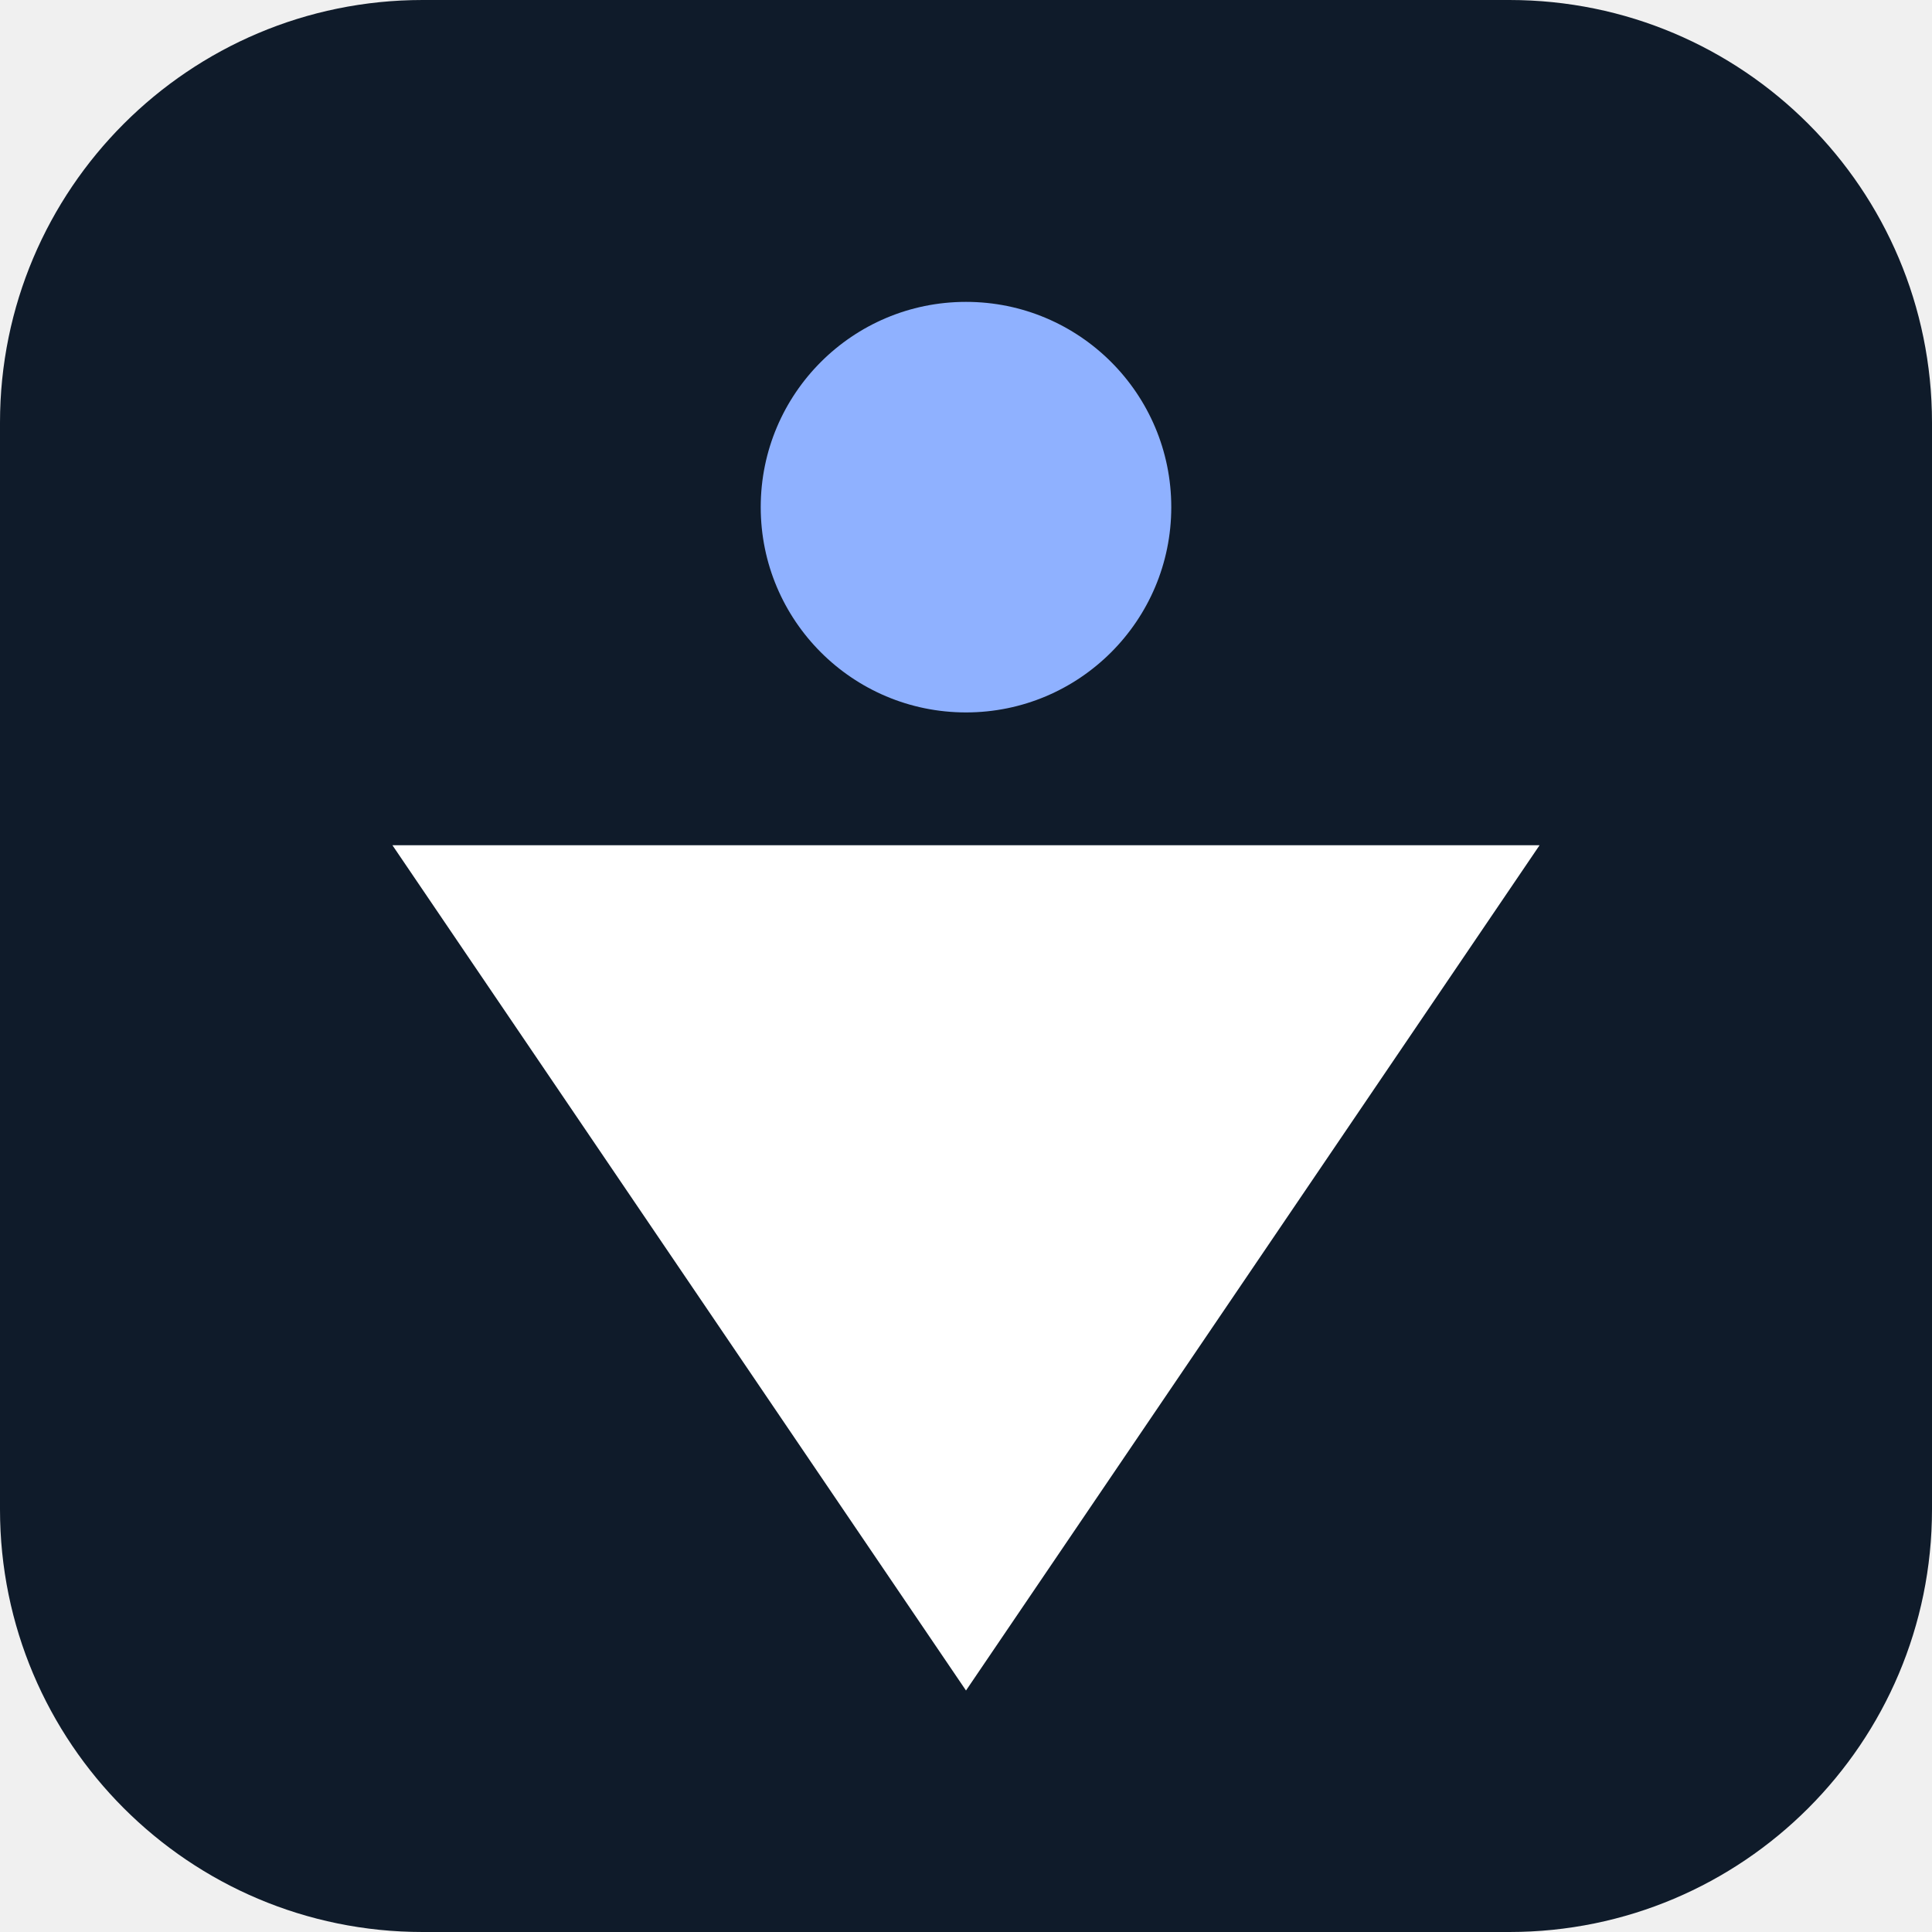
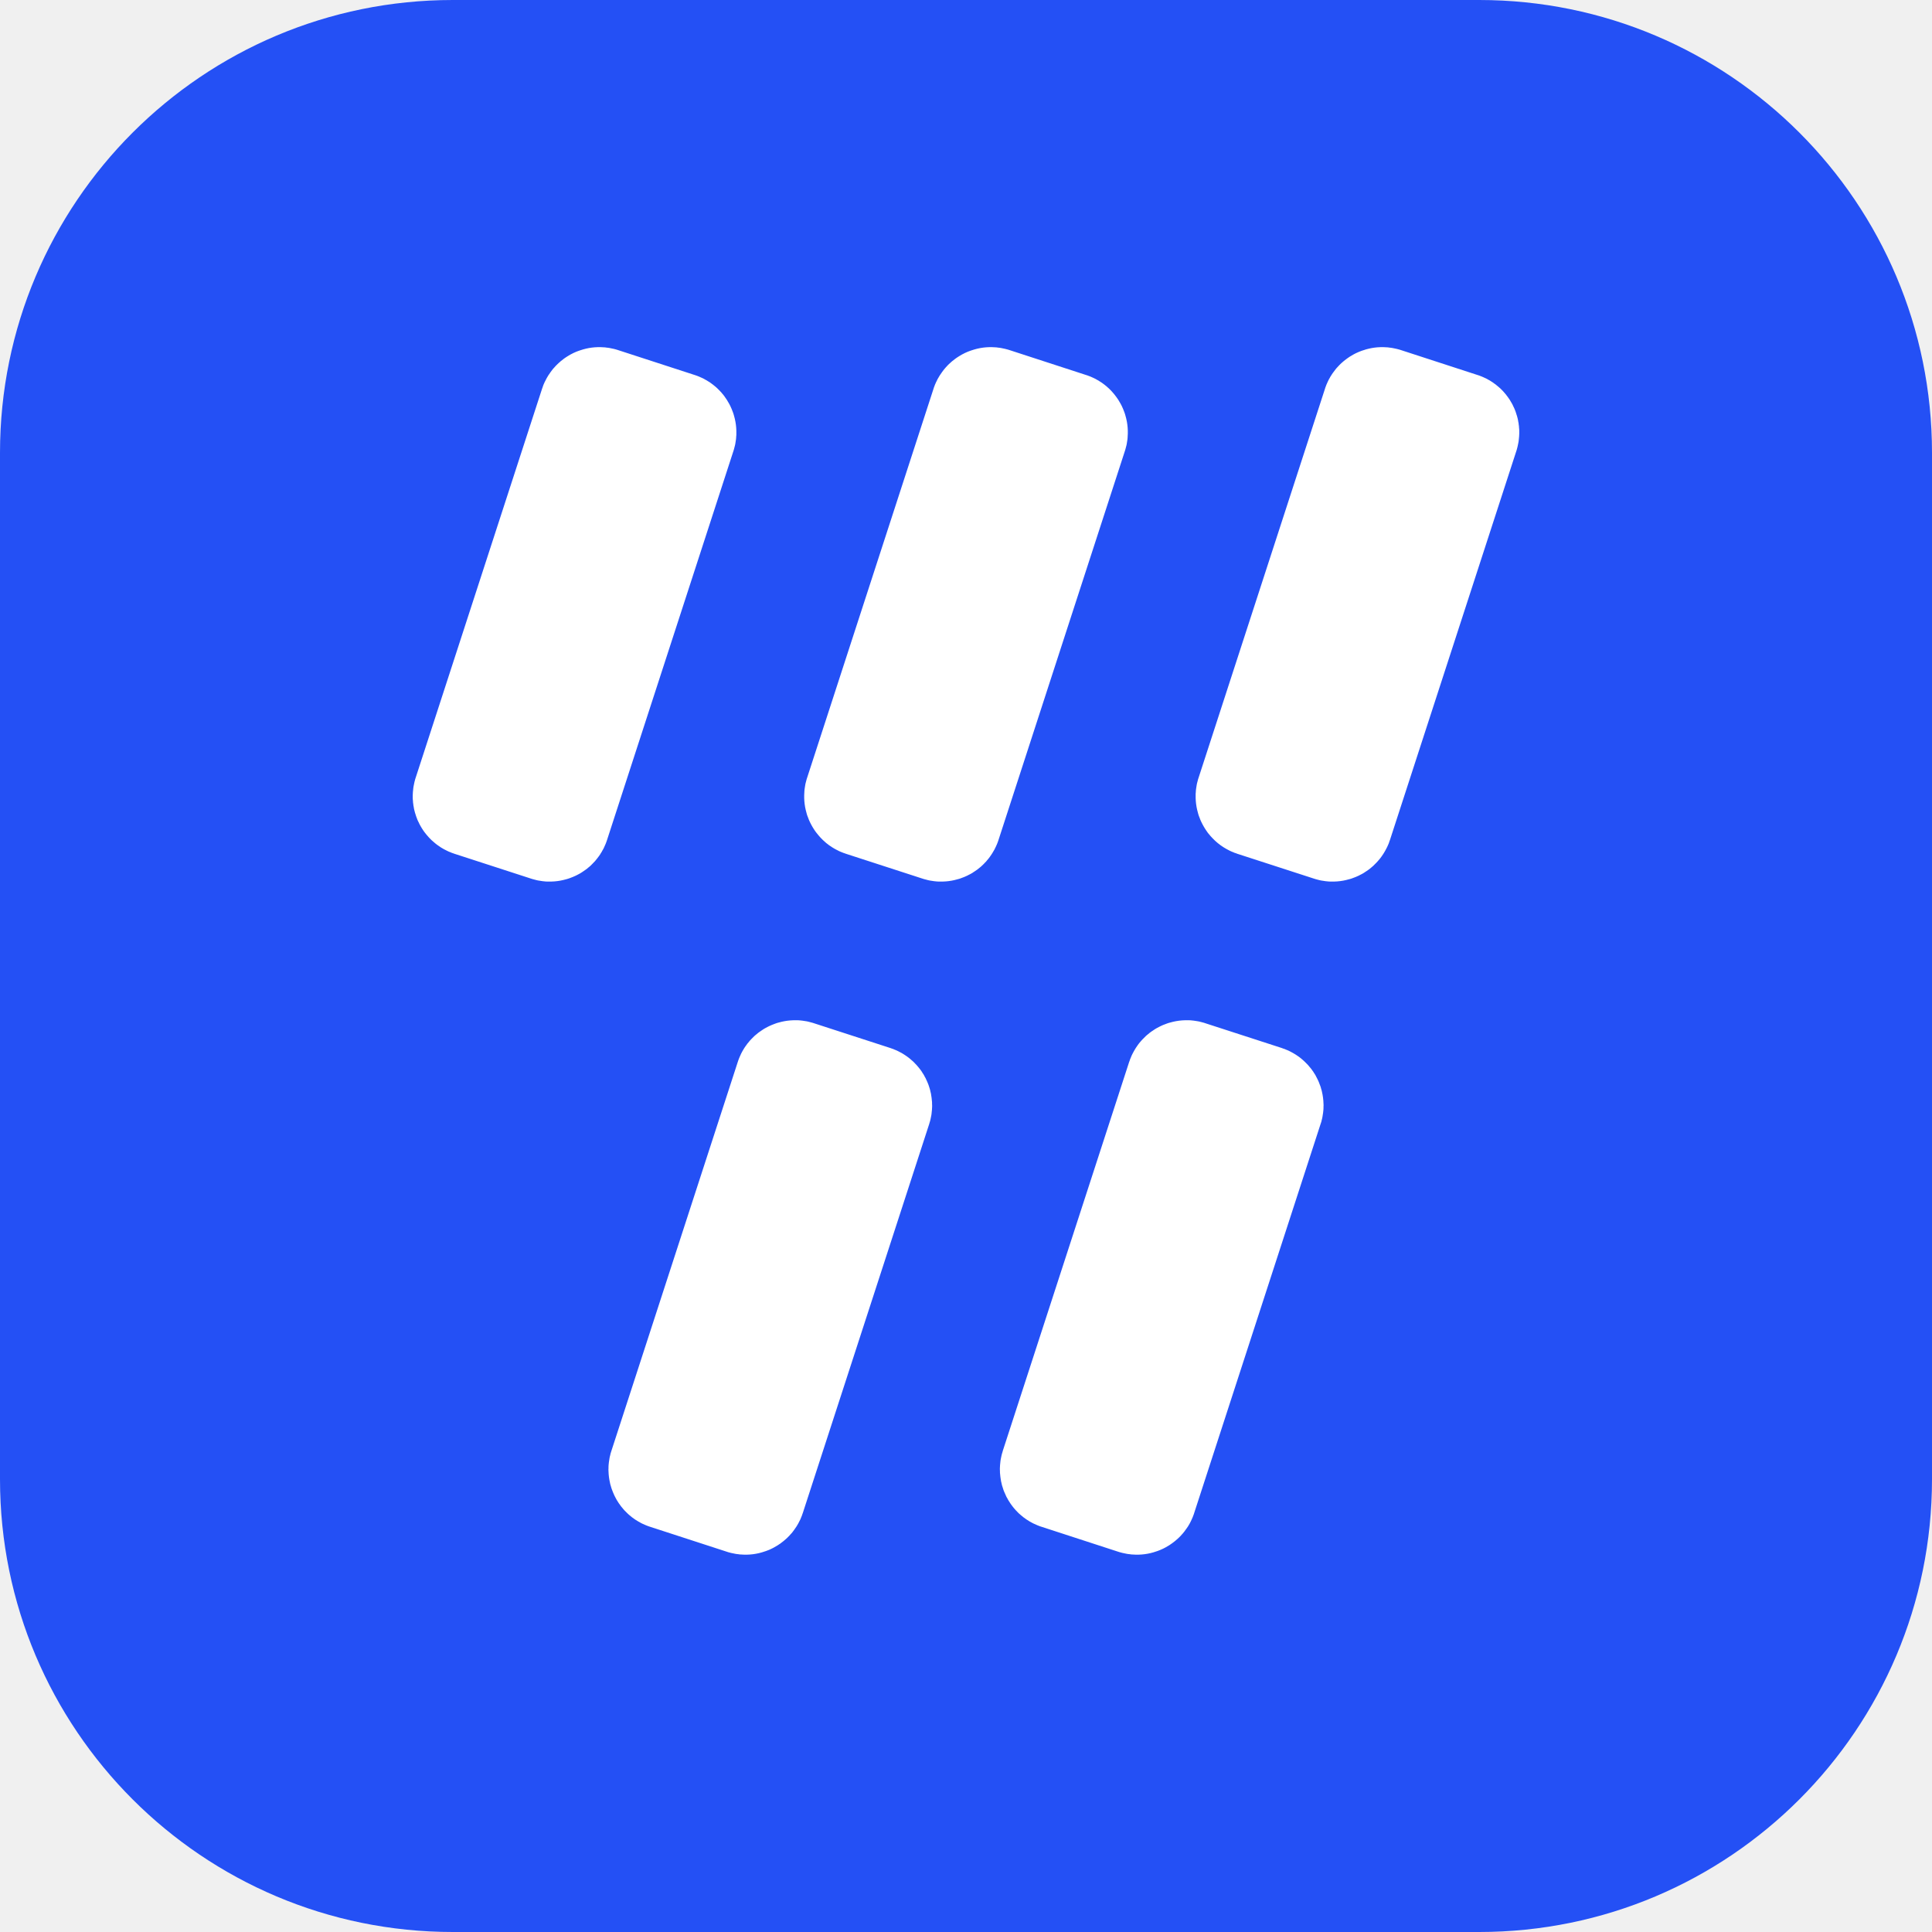
<svg xmlns="http://www.w3.org/2000/svg" viewBox="0 0 32 32">
-   <rect width="32" height="32" rx="7" fill="#0f1b2a" />
-   <circle cx="16" cy="8.4" r="3.4" fill="#8fb1ff" />
-   <path d="M6.5 14h19L16 28Z" fill="#fff" />
+   <rect width="32" height="32" rx="7.5" fill="#2450f5" />
+   <g transform="translate(3.5 3.5) scale(.125)">
+     <path fill="#fff" fill-rule="evenodd" d="M53.53,18.28 53.34,18.23 53.14,18.19 52.95,18.15 52.76,18.11 52.56,18.08 52.37,18.06 52.17,18.03 51.98,18.02 51.78,18.01 51.59,18.00 51.39,18.00 51.19,18.00 51.00,18.01 50.80,18.02 50.61,18.04 50.41,18.06 50.22,18.09 50.02,18.12 49.83,18.16 49.64,18.20 49.45,18.25 49.26,18.30 49.07,18.36 48.88,18.42 48.70,18.48 48.51,18.55 48.33,18.62 48.15,18.70 47.97,18.78 47.80,18.87 47.62,18.96 47.45,19.06 47.28,19.16 47.12,19.26 46.95,19.37 46.79,19.48 46.63,19.60 46.48,19.72 46.32,19.84 46.18,19.97 46.03,20.10 45.89,20.23 45.75,20.37 45.61,20.51 45.48,20.66 45.35,20.80 45.22,20.95 45.10,21.11 44.98,21.27 44.87,21.43 44.76,21.59 44.65,21.75 44.55,21.92 44.45,22.09 44.36,22.26 44.27,22.44 44.18,22.61 44.10,22.79 44.02,22.97 43.95,23.16 43.89,23.34 43.82,23.53 27.08,75.05 27.02,75.23 26.97,75.42 26.92,75.61 26.88,75.80 26.84,76.00 26.80,76.19 26.77,76.38 26.75,76.58 26.73,76.77 26.71,76.97 26.70,77.17 26.69,77.36 26.69,77.56 26.69,77.75 26.70,77.95 26.72,78.15 26.73,78.34 26.76,78.54 26.78,78.73 26.82,78.93 26.85,79.12 26.89,79.31 26.94,79.50 26.99,79.69 27.05,79.88 27.11,80.07 27.17,80.25 27.24,80.43 27.31,80.62 27.39,80.80 27.48,80.97 27.56,81.15 27.65,81.32 27.75,81.50 27.85,81.67 27.95,81.83 28.06,82.00 28.17,82.16 28.29,82.32 28.41,82.47 28.53,82.62 28.66,82.77 28.79,82.92 28.92,83.06 29.06,83.20 29.20,83.34 29.35,83.47 29.50,83.60 29.65,83.73 29.80,83.85 29.96,83.97 30.12,84.08 30.28,84.19 30.44,84.30 30.61,84.40 30.78,84.50 30.95,84.59 31.13,84.68 31.31,84.77 31.48,84.85 31.67,84.92 31.85,85.00 32.03,85.06 32.22,85.13 42.36,88.42 42.55,88.48 42.74,88.53 42.93,88.58 43.12,88.63 43.31,88.67 43.51,88.70 43.70,88.73 43.89,88.76 44.09,88.78 44.28,88.80 44.48,88.81 44.68,88.81 44.87,88.81 45.07,88.81 45.27,88.80 45.46,88.79 45.66,88.77 45.85,88.75 46.05,88.72 46.24,88.69 46.43,88.65 46.62,88.61 46.82,88.56 47.01,88.51 47.19,88.46 47.38,88.40 47.57,88.33 47.75,88.26 47.93,88.19 48.11,88.11 48.29,88.03 48.47,87.94 48.64,87.85 48.81,87.76 48.98,87.66 49.15,87.55 49.31,87.44 49.47,87.33 49.63,87.22 49.79,87.10 49.94,86.97 50.09,86.85 50.24,86.72 50.38,86.58 50.52,86.44 50.65,86.30 50.79,86.16 50.92,86.01 51.04,85.86 51.16,85.71 51.28,85.55 51.40,85.39 51.51,85.23 51.61,85.06 51.72,84.89 51.81,84.72 51.91,84.55 52.00,84.38 52.08,84.20 52.16,84.02 52.24,83.84 52.31,83.66 52.38,83.47 52.44,83.29 69.18,31.77 69.24,31.58 69.29,31.39 69.34,31.20 69.39,31.01 69.43,30.82 69.46,30.62 69.49,30.43 69.52,30.24 69.54,30.04 69.55,29.84 69.57,29.65 69.57,29.45 69.57,29.26 69.57,29.06 69.56,28.86 69.55,28.67 69.53,28.47 69.51,28.28 69.48,28.08 69.45,27.89 69.41,27.70 69.37,27.50 69.32,27.31 69.27,27.12 69.22,26.94 69.16,26.75 69.09,26.56 69.02,26.38 68.95,26.20 68.87,26.02 68.79,25.84 68.70,25.66 68.61,25.49 68.51,25.32 68.41,25.15 68.31,24.98 68.20,24.82 68.09,24.66 67.98,24.50 67.86,24.34 67.73,24.19 67.61,24.04 67.47,23.89 67.34,23.75 67.20,23.61 67.06,23.47 66.92,23.34 66.77,23.21 66.62,23.09 66.46,22.96 66.31,22.85 66.15,22.73 65.99,22.62 65.82,22.52 65.65,22.41 65.48,22.32 65.31,22.22 65.14,22.13 64.96,22.05 64.78,21.97 64.60,21.89 64.42,21.82 64.23,21.75 64.05,21.69 53.90,18.39 53.71,18.33ZM105.20,18.23 105.01,18.19 104.82,18.15 104.63,18.11 104.43,18.08 104.24,18.06 104.04,18.03 103.85,18.02 103.65,18.01 103.46,18.00 103.26,18.00 103.06,18.00 102.87,18.01 102.67,18.02 102.47,18.04 102.28,18.06 102.09,18.09 101.89,18.12 101.70,18.16 101.51,18.20 101.32,18.25 101.13,18.30 100.94,18.36 100.75,18.42 100.57,18.48 100.38,18.55 100.20,18.62 100.02,18.70 99.84,18.78 99.67,18.87 99.49,18.96 99.32,19.06 99.15,19.16 98.99,19.26 98.82,19.37 98.66,19.48 98.50,19.60 98.35,19.72 98.19,19.84 98.04,19.97 97.90,20.10 97.75,20.23 97.61,20.37 97.48,20.51 97.34,20.66 97.22,20.80 97.09,20.95 96.97,21.11 96.85,21.27 96.74,21.43 96.63,21.59 96.52,21.75 96.42,21.92 96.32,22.09 96.22,22.26 96.14,22.44 96.05,22.61 95.97,22.79 95.89,22.97 95.82,23.16 95.75,23.34 95.69,23.53 78.95,75.05 78.89,75.23 78.84,75.42 78.79,75.61 78.74,75.80 78.70,76.00 78.67,76.19 78.64,76.38 78.61,76.58 78.59,76.77 78.58,76.97 78.57,77.17 78.56,77.36 78.56,77.56 78.56,77.75 78.57,77.95 78.58,78.15 78.60,78.34 78.62,78.54 78.65,78.73 78.68,78.93 78.72,79.12 78.76,79.31 78.81,79.50 78.86,79.69 78.91,79.88 78.97,80.07 79.04,80.25 79.11,80.43 79.18,80.62 79.26,80.80 79.34,80.97 79.43,81.15 79.52,81.32 79.62,81.50 79.72,81.67 79.82,81.83 79.93,82.00 80.04,82.16 80.16,82.32 80.28,82.47 80.40,82.62 80.53,82.77 80.66,82.92 80.79,83.06 80.93,83.20 81.07,83.34 81.22,83.47 81.36,83.60 81.51,83.73 81.67,83.85 81.82,83.97 81.98,84.08 82.15,84.19 82.31,84.30 82.48,84.40 82.65,84.50 82.82,84.59 83.00,84.68 83.17,84.77 83.35,84.85 83.53,84.92 83.72,85.00 83.90,85.06 84.09,85.13 94.23,88.42 94.42,88.48 94.61,88.53 94.80,88.58 94.99,88.63 95.18,88.67 95.37,88.70 95.57,88.73 95.76,88.76 95.96,88.78 96.15,88.80 96.35,88.81 96.54,88.81 96.74,88.81 96.94,88.81 97.13,88.80 97.33,88.79 97.53,88.77 97.72,88.75 97.91,88.72 98.11,88.69 98.30,88.65 98.49,88.61 98.68,88.56 98.87,88.51 99.06,88.46 99.25,88.40 99.43,88.33 99.62,88.26 99.80,88.19 99.98,88.11 100.16,88.03 100.33,87.94 100.51,87.85 100.68,87.76 100.85,87.66 101.01,87.55 101.18,87.44 101.34,87.33 101.50,87.22 101.65,87.10 101.81,86.97 101.96,86.85 102.10,86.72 102.25,86.58 102.39,86.44 102.52,86.30 102.66,86.16 102.78,86.01 102.91,85.86 103.03,85.71 103.15,85.55 103.26,85.39 103.37,85.23 103.48,85.06 103.58,84.89 103.68,84.72 103.78,84.55 103.86,84.38 103.95,84.20 104.03,84.02 104.11,83.84 104.18,83.66 104.25,83.47 104.31,83.29 121.05,31.77 121.11,31.58 121.16,31.39 121.21,31.20 121.26,31.01 121.30,30.82 121.33,30.62 121.36,30.43 121.39,30.24 121.41,30.04 121.42,29.84 121.43,29.65 121.44,29.45 121.44,29.26 121.44,29.06 121.43,28.86 121.42,28.67 121.40,28.47 121.38,28.28 121.35,28.08 121.32,27.89 121.28,27.70 121.24,27.50 121.19,27.31 121.14,27.12 121.09,26.94 121.03,26.75 120.96,26.56 120.89,26.38 120.82,26.20 120.74,26.02 120.66,25.84 120.57,25.66 120.48,25.49 120.38,25.32 120.28,25.15 120.18,24.98 120.07,24.82 119.96,24.66 119.84,24.50 119.72,24.34 119.60,24.19 119.47,24.04 119.34,23.89 119.21,23.75 119.07,23.61 118.93,23.47 118.78,23.34 118.64,23.21 118.49,23.09 118.33,22.96 118.18,22.85 118.02,22.73 117.85,22.62 117.69,22.52 117.52,22.41 117.35,22.32 117.18,22.22 117.00,22.13 116.83,22.05 116.65,21.97 116.47,21.89 116.28,21.82 116.10,21.75 115.91,21.69 105.77,18.39 105.58,18.33 105.39,18.28ZM157.07,18.23 156.88,18.19 156.69,18.15 156.49,18.11 156.30,18.08 156.11,18.06 155.91,18.03 155.72,18.02 155.52,18.01 155.32,18.00 155.13,18.00 154.93,18.00 154.73,18.01 154.54,18.02 154.34,18.04 154.15,18.06 153.95,18.09 153.76,18.12 153.57,18.16 153.38,18.20 153.18,18.25 152.99,18.30 152.81,18.36 152.62,18.42 152.43,18.48 152.25,18.55 152.07,18.62 151.89,18.70 151.71,18.78 151.53,18.87 151.36,18.96 151.19,19.06 151.02,19.16 150.85,19.26 150.69,19.37 150.53,19.48 150.37,19.60 150.21,19.72 150.06,19.84 149.91,19.97 149.76,20.10 149.62,20.23 149.48,20.37 149.35,20.51 149.21,20.66 149.08,20.80 148.96,20.95 148.84,21.11 148.72,21.27 148.60,21.43 148.49,21.59 148.39,21.75 148.28,21.92 148.19,22.09 148.09,22.26 148.00,22.44 147.92,22.61 147.84,22.79 147.76,22.97 147.69,23.16 147.62,23.34 147.56,23.53 130.82,75.05 130.76,75.23 130.71,75.42 130.66,75.61 130.61,75.80 130.57,76.00 130.54,76.19 130.51,76.38 130.48,76.58 130.46,76.77 130.45,76.97 130.43,77.17 130.43,77.36 130.43,77.56 130.43,77.75 130.44,77.95 130.45,78.15 130.47,78.34 130.49,78.54 130.52,78.73 130.55,78.93 130.59,79.12 130.63,79.31 130.68,79.50 130.73,79.69 130.78,79.88 130.84,80.07 130.91,80.25 130.98,80.43 131.05,80.62 131.13,80.80 131.21,80.97 131.30,81.15 131.39,81.32 131.49,81.50 131.59,81.67 131.69,81.83 131.80,82.00 131.91,82.16 132.02,82.32 132.14,82.47 132.27,82.62 132.39,82.77 132.53,82.92 132.66,83.06 132.80,83.20 132.94,83.34 133.08,83.47 133.23,83.60 133.38,83.73 133.54,83.85 133.69,83.97 133.85,84.08 134.01,84.19 134.18,84.30 134.35,84.40 134.52,84.50 134.69,84.59 134.86,84.68 135.04,84.77 135.22,84.85 135.40,84.92 135.58,85.00 135.77,85.06 135.95,85.13 146.10,88.42 146.29,88.48 146.47,88.53 146.66,88.58 146.86,88.63 147.05,88.67 147.24,88.70 147.44,88.73 147.63,88.76 147.83,88.78 148.02,88.80 148.22,88.81 148.41,88.81 148.61,88.81 148.81,88.81 149.00,88.80 149.20,88.79 149.39,88.77 149.59,88.75 149.78,88.72 149.98,88.69 150.17,88.65 150.36,88.61 150.55,88.56 150.74,88.51 150.93,88.46 151.12,88.40 151.30,88.33 151.49,88.26 151.67,88.19 151.85,88.11 152.03,88.03 152.20,87.94 152.38,87.85 152.55,87.76 152.72,87.66 152.88,87.55 153.05,87.44 153.21,87.33 153.37,87.22 153.52,87.10 153.68,86.97 153.82,86.85 153.97,86.72 154.11,86.58 154.25,86.44 154.39,86.30 154.52,86.16 154.65,86.01 154.78,85.86 154.90,85.71 155.02,85.55 155.13,85.39 155.24,85.23 155.35,85.06 155.45,84.89 155.55,84.72 155.64,84.55 155.73,84.38 155.82,84.20 155.90,84.02 155.98,83.84 156.05,83.66 156.11,83.47 156.18,83.29 172.92,31.77 172.98,31.58 173.03,31.39 173.08,31.20 173.12,31.01 173.16,30.82 173.20,30.62 173.23,30.43 173.25,30.24 173.27,30.04 173.29,29.84 173.30,29.65 173.31,29.45 173.31,29.26 173.31,29.06 173.30,28.86 173.28,28.67 173.27,28.47 173.24,28.28 173.22,28.08 173.18,27.89 173.15,27.70 173.11,27.50 173.06,27.31 173.01,27.12 172.95,26.94 172.89,26.75 172.83,26.56 172.76,26.38 172.69,26.20 172.61,26.02 172.52,25.84 172.44,25.66 172.35,25.49 172.25,25.32 172.15,25.15 172.05,24.98 171.94,24.82 171.83,24.66 171.71,24.50 171.59,24.34 171.47,24.19 171.34,24.04 171.21,23.89 171.08,23.75 170.94,23.61 170.80,23.47 170.65,23.34 170.50,23.21 170.35,23.09 170.20,22.96 170.04,22.85 169.88,22.73 169.72,22.62 169.56,22.52 169.39,22.41 169.22,22.32 169.05,22.22 168.87,22.13 168.69,22.05 168.52,21.97 168.33,21.89 168.15,21.82 167.97,21.75 167.78,21.69 157.64,18.39 157.45,18.33 157.26,18.28ZM79.27,107.42 79.08,107.37 78.89,107.33 78.69,107.30 78.50,107.27 78.30,107.24 78.11,107.22 77.91,107.20 77.72,107.19 77.52,107.19 77.32,107.19 77.13,107.19 76.93,107.20 76.74,107.21 76.54,107.23 76.35,107.25 76.15,107.28 75.96,107.31 75.76,107.35 75.57,107.39 75.38,107.44 75.19,107.49 75.00,107.54 74.82,107.60 74.63,107.67 74.45,107.74 74.27,107.81 74.09,107.89 73.91,107.97 73.73,108.06 73.56,108.15 73.39,108.24 73.22,108.34 73.05,108.45 72.89,108.56 72.73,108.67 72.57,108.78 72.41,108.90 72.26,109.03 72.11,109.15 71.96,109.28 71.82,109.42 71.68,109.56 71.54,109.70 71.41,109.84 71.28,109.99 71.16,110.14 71.03,110.29 70.92,110.45 70.80,110.61 70.69,110.77 70.58,110.94 70.48,111.11 70.38,111.28 70.29,111.45 70.20,111.62 70.12,111.80 70.04,111.98 69.96,112.16 69.89,112.34 69.82,112.53 69.76,112.71 53.02,164.23 52.96,164.42 52.90,164.61 52.86,164.80 52.81,164.99 52.77,165.18 52.74,165.38 52.71,165.57 52.68,165.76 52.66,165.96 52.64,166.16 52.63,166.35 52.63,166.55 52.62,166.74 52.63,166.94 52.64,167.14 52.65,167.33 52.67,167.53 52.69,167.72 52.72,167.92 52.75,168.11 52.79,168.30 52.83,168.50 52.87,168.69 52.93,168.88 52.98,169.06 53.04,169.25 53.11,169.44 53.18,169.62 53.25,169.80 53.33,169.98 53.41,170.16 53.50,170.34 53.59,170.51 53.68,170.68 53.78,170.85 53.89,171.02 53.99,171.18 54.11,171.34 54.22,171.50 54.34,171.66 54.47,171.81 54.59,171.96 54.72,172.11 54.86,172.25 55.00,172.39 55.14,172.53 55.28,172.66 55.43,172.79 55.58,172.91 55.73,173.04 55.89,173.15 56.05,173.27 56.21,173.38 56.38,173.48 56.55,173.59 56.72,173.68 56.89,173.78 57.06,173.87 57.24,173.95 57.42,174.03 57.60,174.11 57.78,174.18 57.97,174.25 58.15,174.31 68.30,177.61 68.48,177.67 68.67,177.72 68.86,177.77 69.05,177.81 69.25,177.85 69.44,177.89 69.63,177.92 69.83,177.94 70.02,177.97 70.22,177.98 70.41,177.99 70.61,178.00 70.81,178.00 71.00,178.00 71.20,177.99 71.40,177.98 71.59,177.96 71.79,177.94 71.98,177.91 72.17,177.88 72.37,177.84 72.56,177.80 72.75,177.75 72.94,177.70 73.13,177.64 73.31,177.58 73.50,177.52 73.68,177.45 73.87,177.38 74.05,177.30 74.22,177.22 74.40,177.13 74.57,177.04 74.74,176.94 74.91,176.84 75.08,176.74 75.24,176.63 75.41,176.52 75.56,176.40 75.72,176.28 75.87,176.16 76.02,176.03 76.17,175.90 76.31,175.77 76.45,175.63 76.59,175.49 76.72,175.34 76.85,175.20 76.98,175.05 77.10,174.89 77.22,174.73 77.33,174.57 77.44,174.41 77.55,174.25 77.65,174.08 77.75,173.91 77.84,173.74 77.93,173.56 78.02,173.39 78.10,173.21 78.17,173.03 78.25,172.84 78.31,172.66 78.38,172.47 95.12,120.95 95.17,120.77 95.23,120.58 95.28,120.39 95.32,120.20 95.36,120.00 95.40,119.81 95.43,119.62 95.45,119.42 95.47,119.23 95.49,119.03 95.50,118.83 95.51,118.64 95.51,118.44 95.50,118.25 95.50,118.05 95.48,117.85 95.46,117.66 95.44,117.46 95.41,117.27 95.38,117.07 95.35,116.88 95.30,116.69 95.26,116.50 95.21,116.31 95.15,116.12 95.09,115.93 95.03,115.75 94.96,115.57 94.88,115.38 94.80,115.20 94.72,115.03 94.64,114.85 94.54,114.68 94.45,114.50 94.35,114.33 94.24,114.17 94.14,114.00 94.03,113.84 93.91,113.68 93.79,113.53 93.67,113.38 93.54,113.23 93.41,113.08 93.27,112.94 93.14,112.80 93.00,112.66 92.85,112.53 92.70,112.40 92.55,112.27 92.40,112.15 92.24,112.03 92.08,111.92 91.92,111.81 91.75,111.70 91.59,111.60 91.42,111.50 91.24,111.41 91.07,111.32 90.89,111.23 90.71,111.15 90.53,111.08 90.35,111.00 90.17,110.94 89.98,110.87 79.84,107.58 79.65,107.52 79.46,107.47ZM131.14,107.42 130.95,107.37 130.75,107.33 130.56,107.30 130.37,107.27 130.17,107.24 129.98,107.22 129.78,107.20 129.59,107.19 129.39,107.19 129.19,107.19 129.00,107.19 128.80,107.20 128.60,107.21 128.41,107.23 128.21,107.25 128.02,107.28 127.83,107.31 127.63,107.35 127.44,107.39 127.25,107.44 127.06,107.49 126.87,107.54 126.69,107.60 126.50,107.67 126.32,107.74 126.13,107.81 125.95,107.89 125.78,107.97 125.60,108.06 125.43,108.15 125.26,108.24 125.09,108.34 124.92,108.45 124.76,108.56 124.59,108.67 124.44,108.78 124.28,108.90 124.13,109.03 123.98,109.15 123.83,109.28 123.69,109.42 123.55,109.56 123.41,109.70 123.28,109.84 123.15,109.99 123.02,110.14 122.90,110.29 122.78,110.45 122.67,110.61 122.56,110.77 122.45,110.94 122.35,111.11 122.25,111.28 122.16,111.45 122.07,111.62 121.98,111.80 121.90,111.98 121.83,112.16 121.75,112.34 121.69,112.53 121.62,112.71 104.88,164.23 104.83,164.42 104.77,164.61 104.72,164.80 104.68,164.99 104.64,165.18 104.60,165.38 104.57,165.57 104.55,165.76 104.53,165.96 104.51,166.16 104.50,166.35 104.49,166.55 104.49,166.74 104.50,166.94 104.50,167.14 104.52,167.33 104.54,167.53 104.56,167.72 104.59,167.92 104.62,168.11 104.65,168.30 104.70,168.50 104.74,168.69 104.79,168.88 104.85,169.06 104.91,169.25 104.97,169.44 105.04,169.62 105.12,169.80 105.20,169.98 105.28,170.16 105.36,170.34 105.46,170.51 105.55,170.68 105.65,170.85 105.76,171.02 105.86,171.18 105.97,171.34 106.09,171.50 106.21,171.66 106.33,171.81 106.46,171.96 106.59,172.11 106.73,172.25 106.86,172.39 107.00,172.53 107.15,172.66 107.30,172.79 107.45,172.91 107.60,173.04 107.76,173.15 107.92,173.27 108.08,173.38 108.25,173.48 108.41,173.59 108.58,173.68 108.76,173.78 108.93,173.87 109.11,173.95 109.29,174.03 109.47,174.11 109.65,174.18 109.83,174.25 110.02,174.31 120.16,177.61 120.35,177.67 120.54,177.72 120.73,177.77 120.92,177.81 121.11,177.85 121.31,177.89 121.50,177.92 121.70,177.94 121.89,177.97 122.09,177.98 122.28,177.99 122.48,178.00 122.68,178.00 122.87,178.00 123.07,177.99 123.26,177.98 123.46,177.96 123.65,177.94 123.85,177.91 124.04,177.88 124.24,177.84 124.43,177.80 124.62,177.75 124.81,177.70 125.00,177.64 125.18,177.58 125.37,177.52 125.55,177.45 125.73,177.38 125.91,177.30 126.09,177.22 126.27,177.13 126.44,177.04 126.61,176.94 126.78,176.84 126.95,176.74 127.11,176.63 127.27,176.52 127.43,176.40 127.59,176.28 127.74,176.16 127.89,176.03 128.04,175.90 128.18,175.77 128.32,175.63 128.46,175.49 128.59,175.34 128.72,175.20 128.84,175.05 128.97,174.89 129.08,174.73 129.20,174.57 129.31,174.41 129.42,174.25 129.52,174.08 129.62,173.91 129.71,173.74 129.80,173.56 129.88,173.39 129.96,173.21 130.04,173.03 130.11,172.84 130.18,172.66 130.24,172.47 146.98,120.95 147.04,120.77 147.10,120.58 147.14,120.39 147.19,120.20 147.23,120.00 147.26,119.81 147.29,119.62 147.32,119.42 147.34,119.23 147.36,119.03 147.37,118.83 147.37,118.64 147.38,118.44 147.37,118.25 147.36,118.05 147.35,117.85 147.33,117.66 147.31,117.46 147.28,117.27 147.25,117.07 147.21,116.88 147.17,116.69 147.13,116.50 147.07,116.31 147.02,116.12 146.96,115.93 146.89,115.75 146.82,115.57 146.75,115.38 146.67,115.20 146.59,115.03 146.50,114.85 146.41,114.68 146.32,114.50 146.22,114.33 146.11,114.17 146.01,114.00 145.89,113.84 145.78,113.68 145.66,113.53 145.53,113.38 145.41,113.23 145.28,113.08 145.14,112.94 145.00,112.80 144.86,112.66 144.72,112.53 144.57,112.40 144.42,112.27 144.27,112.15 144.11,112.03 143.95,111.92 143.79,111.81 143.62,111.70 143.45,111.60 143.28,111.50 143.11,111.41 142.94,111.32 142.76,111.23 142.58,111.15 142.40,111.08 142.22,111.00 142.03,110.94 141.85,110.87 131.70,107.58 131.52,107.52 131.33,107.47Z" />
+   </g>
</svg>
